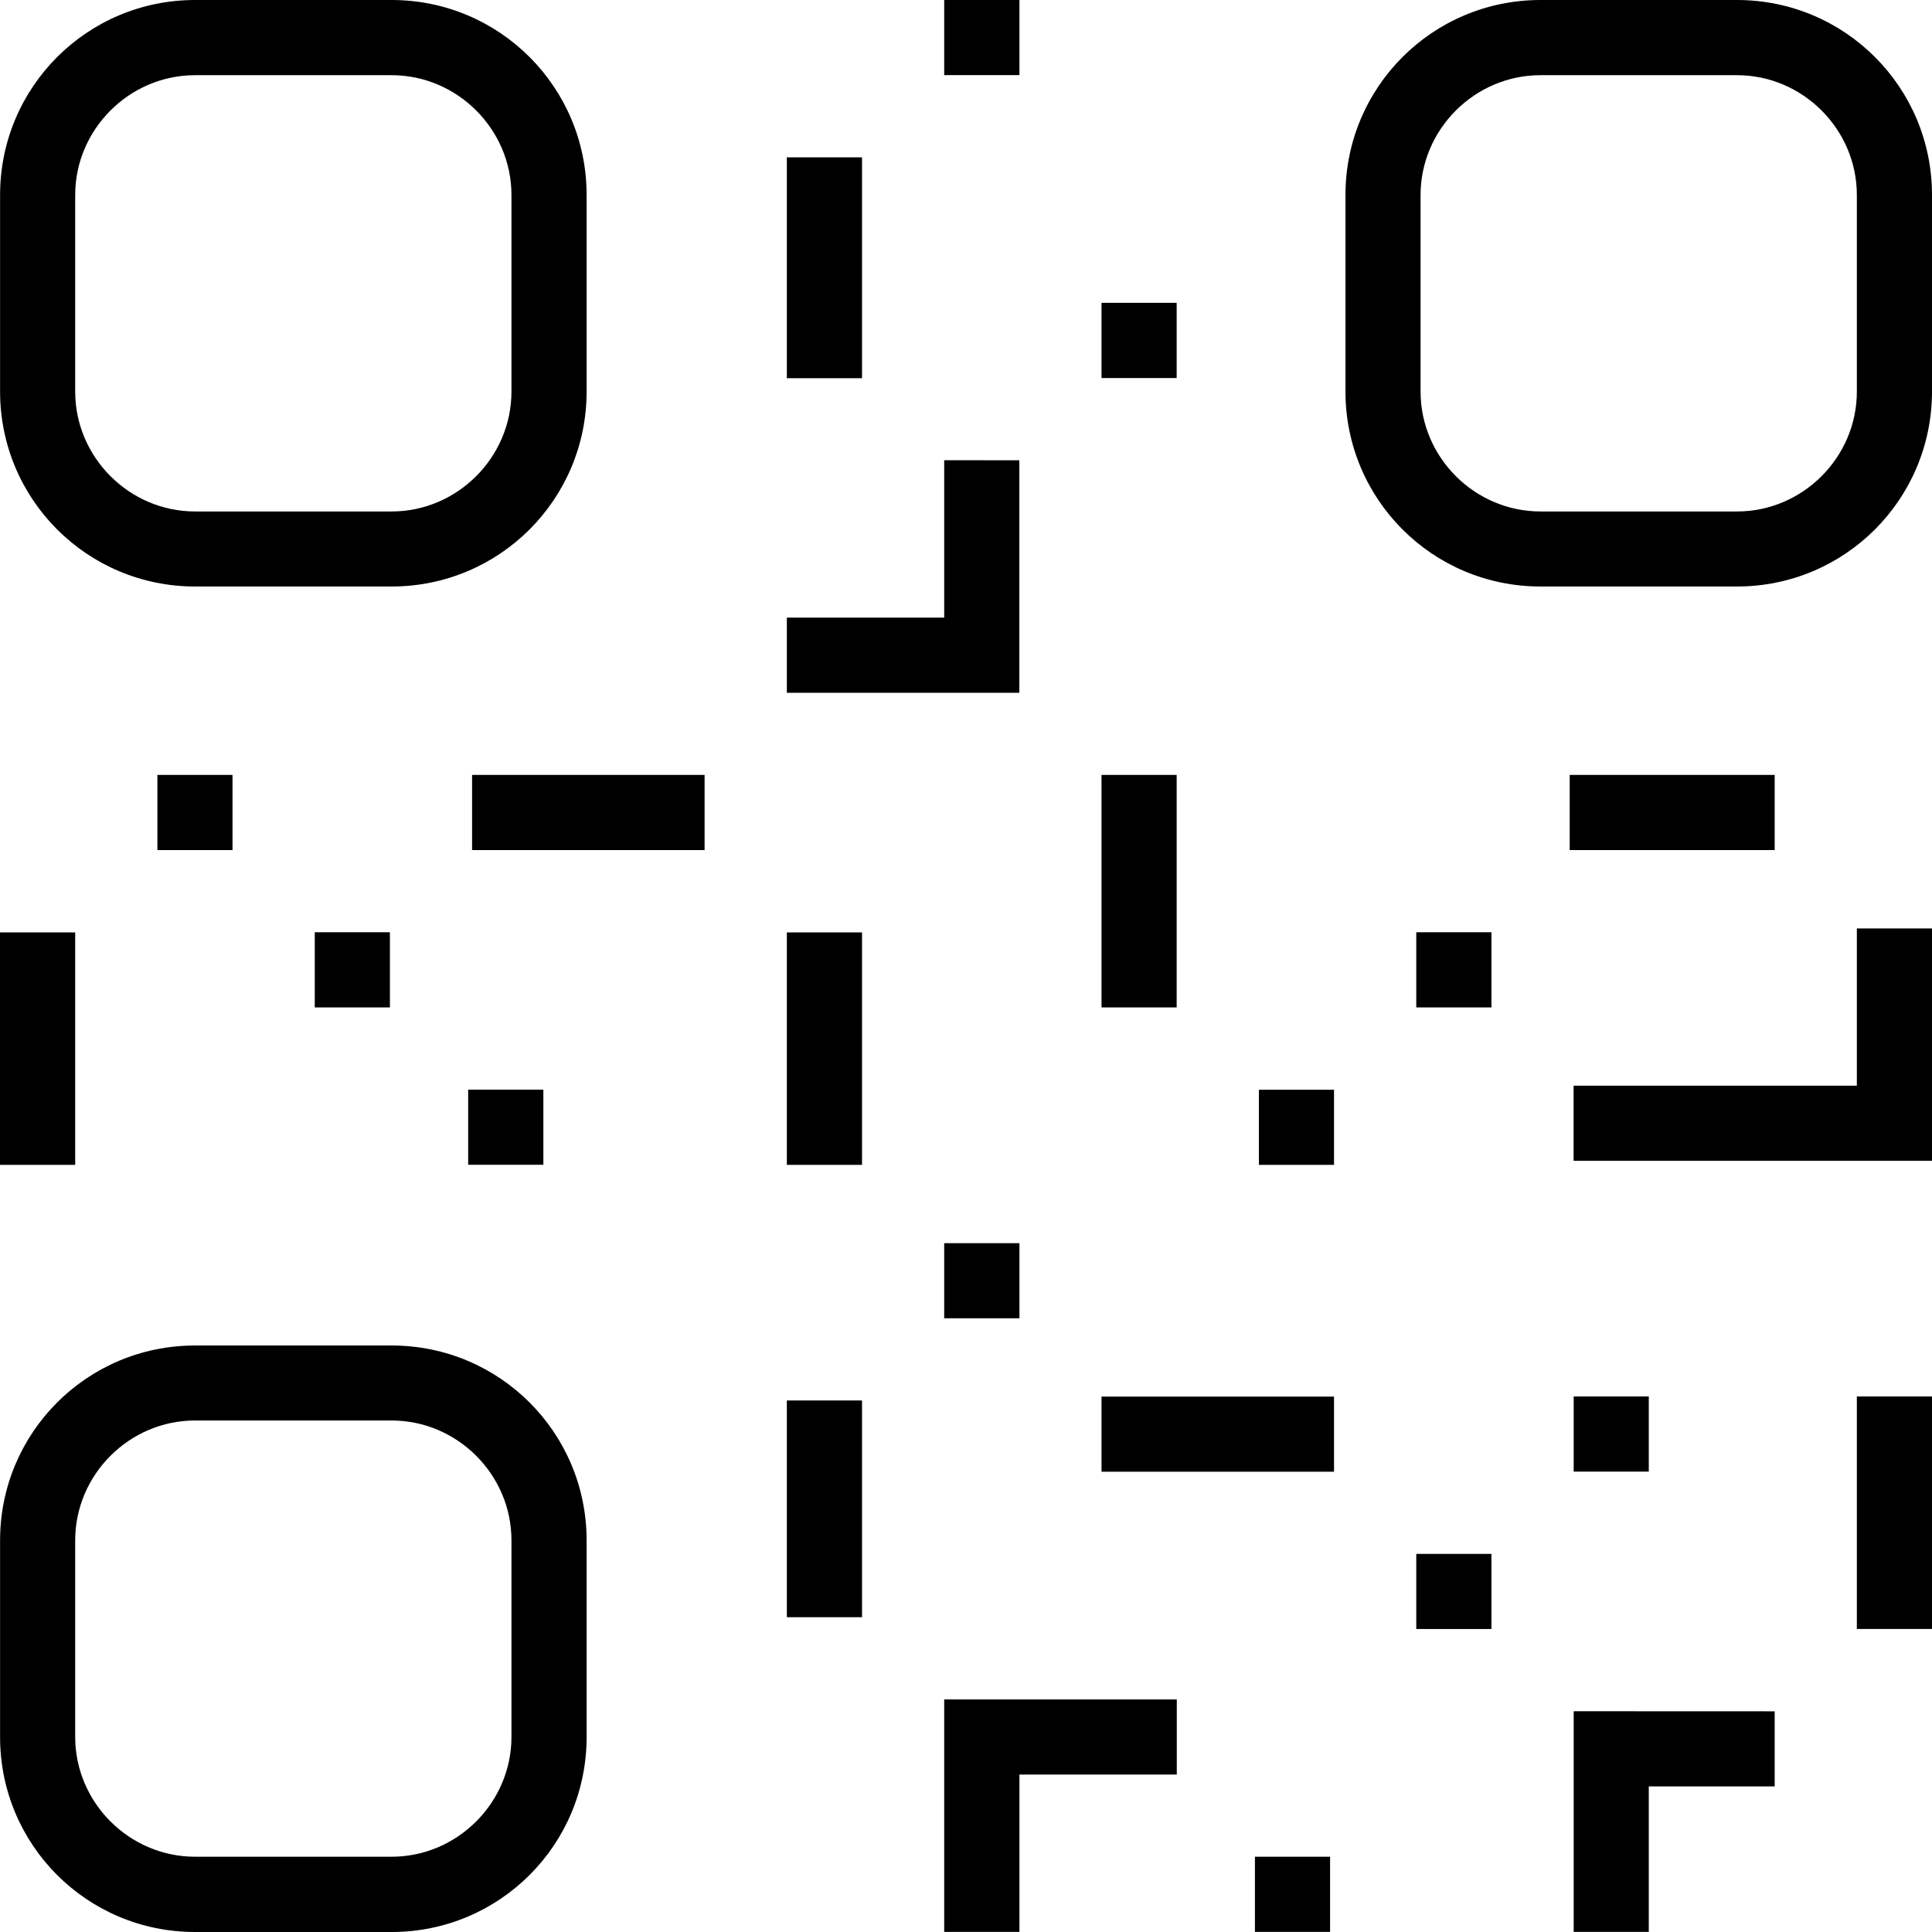
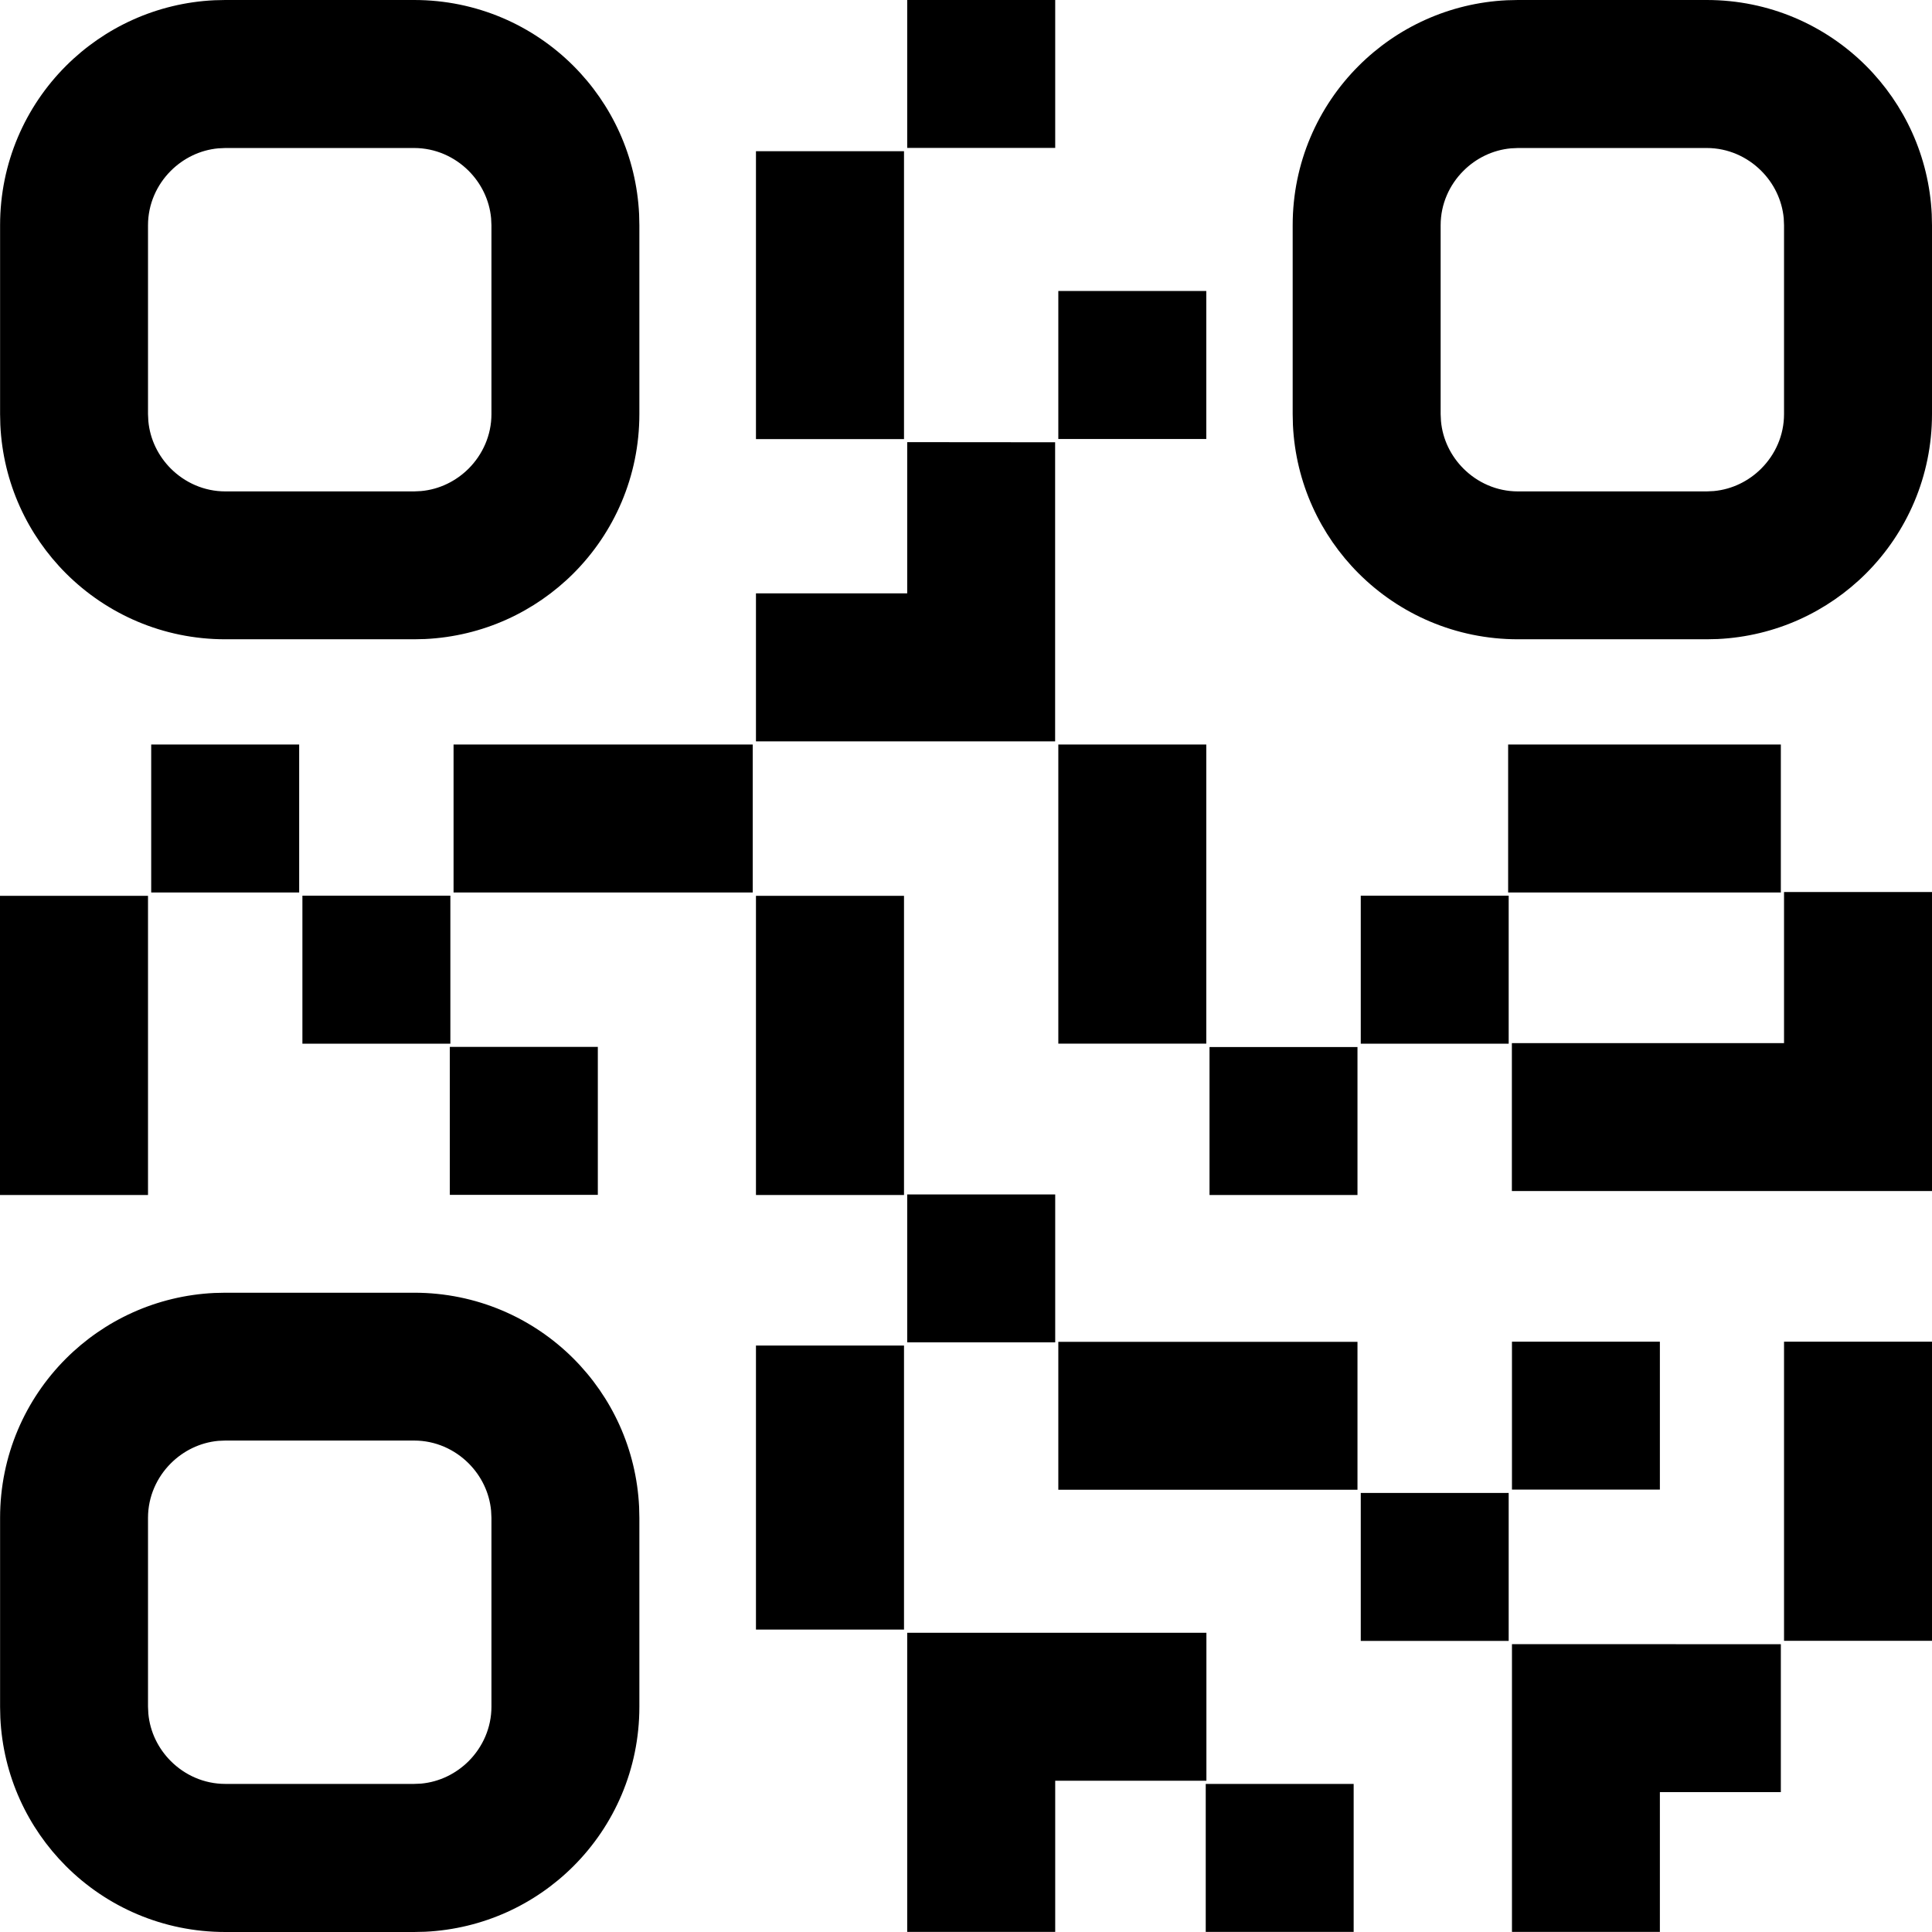
- <svg xmlns="http://www.w3.org/2000/svg" width="49px" height="49px" viewBox="0 0 49 49" version="1.1">
+ <svg xmlns="http://www.w3.org/2000/svg" width="46px" height="46px" viewBox="0 0 46 46" version="1.1">
  <g id="icons" stroke="none" stroke-width="1" fill="none" fill-rule="evenodd">
-     <g id="OUTLINED" transform="translate(-1, -455)" fill="#000000" fill-rule="nonzero">
-       <path d="M5.947,455 C3.212,455 1.002,457.21 1.002,459.945 L1.002,464.93 C1.002,467.665 3.212,469.875 5.947,469.875 L10.933,469.875 C13.668,469.875 15.878,467.665 15.878,464.93 L15.878,459.945 C15.878,457.21 13.668,455 10.933,455 L5.947,455 Z M24.947,455 L24.947,456.905 L26.855,456.905 L26.855,455 L24.947,455 Z M40.069,455 C37.334,455 35.124,457.21 35.124,459.945 L35.124,464.93 C35.124,467.665 37.334,469.875 40.069,469.875 L45.055,469.875 C47.79,469.875 50,467.665 50,464.93 L50,459.945 C50,457.21 47.79,455 45.055,455 L40.069,455 Z M5.947,456.907 L10.933,456.907 C12.598,456.907 13.972,458.279 13.972,459.946 L13.972,464.932 C13.972,466.597 12.6,467.972 10.933,467.972 L5.947,467.972 C4.281,467.972 2.907,466.599 2.907,464.932 L2.907,459.946 C2.907,458.281 4.28,456.907 5.947,456.907 Z M40.069,456.907 L45.055,456.907 C46.72,456.907 48.094,458.279 48.094,459.946 L48.094,464.932 C48.094,466.597 46.722,467.972 45.055,467.972 L40.069,467.972 C38.403,467.972 37.029,466.599 37.029,464.932 L37.029,459.946 C37.029,458.281 38.402,456.907 40.069,456.907 Z M20.956,458.991 L20.956,464.592 L22.863,464.592 L22.863,458.991 L20.956,458.991 Z M28.937,462.681 L28.937,464.588 L30.843,464.588 L30.843,462.681 L28.937,462.681 Z M24.947,466.672 L24.947,470.664 L20.956,470.664 L20.956,472.571 L26.853,472.571 L26.853,466.674 L24.947,466.672 Z M4.992,474.653 L4.992,476.56 L6.897,476.56 L6.897,474.653 L4.992,474.653 Z M12.973,474.653 L12.973,476.56 L18.87,476.56 L18.87,474.653 L12.973,474.653 Z M28.937,474.653 L28.937,480.55 L30.843,480.55 L30.843,474.653 L28.937,474.653 Z M40.811,474.653 L40.811,476.56 L46.01,476.56 L46.01,474.653 L40.811,474.653 Z M48.094,478.547 L48.094,482.535 L40.91,482.535 L40.91,484.441 L50,484.441 L50,478.547 L48.094,478.547 Z M8.983,478.644 L8.983,480.551 L10.889,480.551 L10.889,478.644 L8.983,478.644 Z M36.92,478.644 L36.92,480.551 L38.826,480.551 L38.826,478.644 L36.92,478.644 Z M1,478.648 L1,484.544 L2.907,484.544 L2.907,478.648 L1,478.648 Z M20.956,478.648 L20.956,484.544 L22.863,484.544 L22.863,478.648 L20.956,478.648 Z M12.874,482.636 L12.874,484.541 L14.781,484.541 L14.781,482.636 L12.874,482.636 Z M32.929,482.639 L32.929,484.544 L34.834,484.544 L34.834,482.639 L32.929,482.639 Z M24.947,486.53 L24.947,488.435 L26.855,488.435 L26.855,486.53 L24.947,486.53 Z M5.947,489.125 C3.212,489.125 1.002,491.332 1.002,494.068 L1.002,499.057 C1.002,501.792 3.21,504 5.947,504 L10.933,504 C13.668,504 15.878,501.793 15.878,499.057 L15.878,494.068 C15.878,491.333 13.669,489.125 10.933,489.125 L5.947,489.125 Z M40.912,490.417 L40.912,492.323 L42.817,492.323 L42.817,490.417 L40.912,490.417 Z M48.094,490.417 L48.094,496.314 L50,496.314 L50,490.417 L48.094,490.417 Z M28.937,490.421 L28.937,492.326 L34.834,492.326 L34.834,490.421 L28.937,490.421 Z M20.956,490.519 L20.956,496.016 L22.863,496.016 L22.863,490.519 L20.956,490.519 Z M5.947,491.027 L10.933,491.027 C12.598,491.027 13.972,492.399 13.972,494.066 L13.972,499.052 C13.972,500.717 12.6,502.091 10.933,502.091 L5.947,502.091 C4.281,502.091 2.907,500.719 2.907,499.052 L2.907,494.066 C2.907,492.401 4.28,491.027 5.947,491.027 Z M36.92,494.41 L36.92,496.315 L38.826,496.315 L38.826,494.41 L36.92,494.41 Z M24.947,498.102 L24.947,503.998 L26.855,503.998 L26.855,500.007 L30.846,500.007 L30.846,498.102 L24.947,498.102 Z M40.912,498.401 L40.912,503.998 L42.817,503.998 L42.817,500.308 L46.01,500.308 L46.01,498.403 L40.912,498.401 Z M32.828,502.091 L32.828,503.997 L34.734,503.997 L34.734,502.091 L32.828,502.091 Z" id="QR" />
-     </g>
+     <path d="M9.861,30.779 C11.345,30.779 12.685,31.378 13.654,32.347 C14.567,33.26 15.151,34.5 15.217,35.879 L15.223,36.14 L15.223,40.64 C15.223,42.123 14.624,43.463 13.654,44.432 C12.742,45.344 11.5,45.928 10.121,45.994 L9.861,46 L5.364,46 C3.88,46 2.54,45.401 1.571,44.432 C0.658,43.519 0.073,42.279 0.008,40.9 L0.002,40.64 L0.002,36.14 C0.002,34.656 0.601,33.317 1.57,32.348 C2.483,31.435 3.724,30.851 5.104,30.785 L5.364,30.779 L9.861,30.779 Z M9.861,34.299 L5.364,34.299 L5.197,34.306 C4.759,34.347 4.364,34.545 4.067,34.842 C3.734,35.175 3.524,35.634 3.524,36.138 L3.524,36.138 L3.524,40.635 L3.532,40.801 C3.572,41.24 3.771,41.635 4.067,41.931 C4.401,42.265 4.86,42.474 5.364,42.474 L5.364,42.474 L9.861,42.474 L10.027,42.467 C10.466,42.426 10.861,42.228 11.158,41.932 C11.491,41.598 11.701,41.139 11.701,40.635 L11.701,40.635 L11.701,36.138 L11.693,35.972 C11.653,35.533 11.454,35.138 11.158,34.842 C10.824,34.508 10.365,34.299 9.861,34.299 L9.861,34.299 Z M28.724,38.876 L28.724,42.399 L25.124,42.399 L25.124,45.998 L21.6,45.998 L21.6,38.876 L28.724,38.876 Z M35.999,39.146 L42.401,39.148 L42.401,42.67 L39.521,42.67 L39.521,45.998 L35.999,45.998 L35.999,39.146 Z M32.23,42.474 L32.23,45.997 L28.708,45.997 L28.708,42.474 L32.23,42.474 Z M35.921,35.546 L35.921,39.069 L32.399,39.069 L32.399,35.546 L35.921,35.546 Z M46,31.945 L46,39.067 L42.477,39.067 L42.477,31.945 L46,31.945 Z M21.524,32.037 L21.524,38.799 L17.999,38.799 L17.999,32.037 L21.524,32.037 Z M32.321,31.948 L32.321,35.47 L25.198,35.47 L25.198,31.948 L32.321,31.948 Z M39.521,31.945 L39.521,35.467 L35.999,35.467 L35.999,31.945 L39.521,31.945 Z M25.124,28.439 L25.124,31.961 L21.6,31.961 L21.6,28.439 L25.124,28.439 Z M3.524,21.329 L3.524,28.452 L0,28.452 L0,21.329 L3.524,21.329 Z M21.524,21.329 L21.524,28.452 L17.999,28.452 L17.999,21.329 L21.524,21.329 Z M32.321,24.929 L32.321,28.452 L28.798,28.452 L28.798,24.929 L32.321,24.929 Z M14.234,24.926 L14.234,28.449 L10.71,28.449 L10.71,24.926 L14.234,24.926 Z M46,21.239 L46,28.358 L35.997,28.358 L35.997,24.836 L42.477,24.836 L42.477,21.239 L46,21.239 Z M10.723,21.326 L10.723,24.85 L7.2,24.85 L7.2,21.326 L10.723,21.326 Z M35.921,21.326 L35.921,24.85 L32.399,24.85 L32.399,21.326 L35.921,21.326 Z M28.721,17.726 L28.721,24.849 L25.198,24.849 L25.198,17.726 L28.721,17.726 Z M7.123,17.726 L7.123,21.25 L3.6,21.25 L3.6,17.726 L7.123,17.726 Z M17.922,17.726 L17.922,21.25 L10.799,21.25 L10.799,17.726 L17.922,17.726 Z M42.401,17.726 L42.401,21.25 L35.908,21.25 L35.908,17.726 L42.401,17.726 Z M21.6,10.527 L25.122,10.53 L25.122,17.652 L17.999,17.652 L17.999,14.128 L21.6,14.128 L21.6,10.527 Z M9.861,0 C11.344,0 12.684,0.599 13.654,1.569 C14.567,2.482 15.151,3.723 15.217,5.102 L15.223,5.362 L15.223,9.859 C15.223,11.341 14.624,12.682 13.654,13.652 C12.741,14.564 11.5,15.149 10.121,15.215 L9.861,15.221 L5.364,15.221 C3.881,15.221 2.541,14.621 1.571,13.652 C0.658,12.739 0.073,11.498 0.008,10.119 L0.002,9.859 L0.002,5.362 C0.002,3.879 0.601,2.539 1.571,1.569 C2.484,0.657 3.725,0.072 5.104,0.006 L5.364,0 L9.861,0 Z M9.861,3.524 L5.364,3.524 L5.197,3.532 C4.759,3.572 4.364,3.771 4.067,4.067 C3.734,4.4 3.524,4.859 3.524,5.363 L3.524,5.363 L3.524,9.86 L3.532,10.027 C3.572,10.465 3.771,10.86 4.067,11.157 C4.401,11.49 4.86,11.7 5.364,11.7 L5.364,11.7 L9.861,11.7 L10.027,11.692 C10.466,11.652 10.861,11.453 11.158,11.157 C11.491,10.823 11.701,10.364 11.701,9.86 L11.701,9.86 L11.701,5.363 L11.693,5.197 C11.653,4.759 11.454,4.363 11.158,4.067 C10.824,3.734 10.365,3.524 9.861,3.524 L9.861,3.524 Z M40.638,0 C42.12,0 43.461,0.599 44.431,1.569 C45.343,2.482 45.928,3.723 45.994,5.102 L46,5.362 L46,9.859 C46,11.341 45.4,12.682 44.431,13.652 C43.518,14.564 42.277,15.149 40.898,15.215 L40.638,15.221 L36.141,15.221 C34.658,15.221 33.317,14.621 32.348,13.652 C31.435,12.739 30.85,11.498 30.784,10.119 L30.778,9.859 L30.778,5.362 C30.778,3.879 31.378,2.539 32.348,1.569 C33.26,0.657 34.501,0.072 35.88,0.006 L36.141,0 L40.638,0 Z M40.638,3.524 L36.141,3.524 L35.974,3.532 C35.536,3.572 35.14,3.771 34.844,4.067 C34.51,4.4 34.301,4.859 34.301,5.363 L34.301,5.363 L34.301,9.86 L34.309,10.027 C34.349,10.465 34.547,10.86 34.844,11.157 C35.177,11.49 35.636,11.7 36.141,11.7 L36.141,11.7 L40.638,11.7 L40.804,11.692 C41.242,11.652 41.638,11.453 41.934,11.157 C42.268,10.823 42.477,10.364 42.477,9.86 L42.477,9.86 L42.477,5.363 L42.47,5.197 C42.429,4.759 42.231,4.363 41.934,4.067 C41.601,3.734 41.142,3.524 40.638,3.524 L40.638,3.524 Z M21.524,3.6 L21.524,10.455 L17.999,10.455 L17.999,3.6 L21.524,3.6 Z M28.721,6.928 L28.721,10.452 L25.198,10.452 L25.198,6.928 L28.721,6.928 Z M25.124,0 L25.124,3.522 L21.6,3.522 L21.6,0 L25.124,0 Z" id="QR" fill="#000000" fill-rule="nonzero" />
  </g>
</svg>
